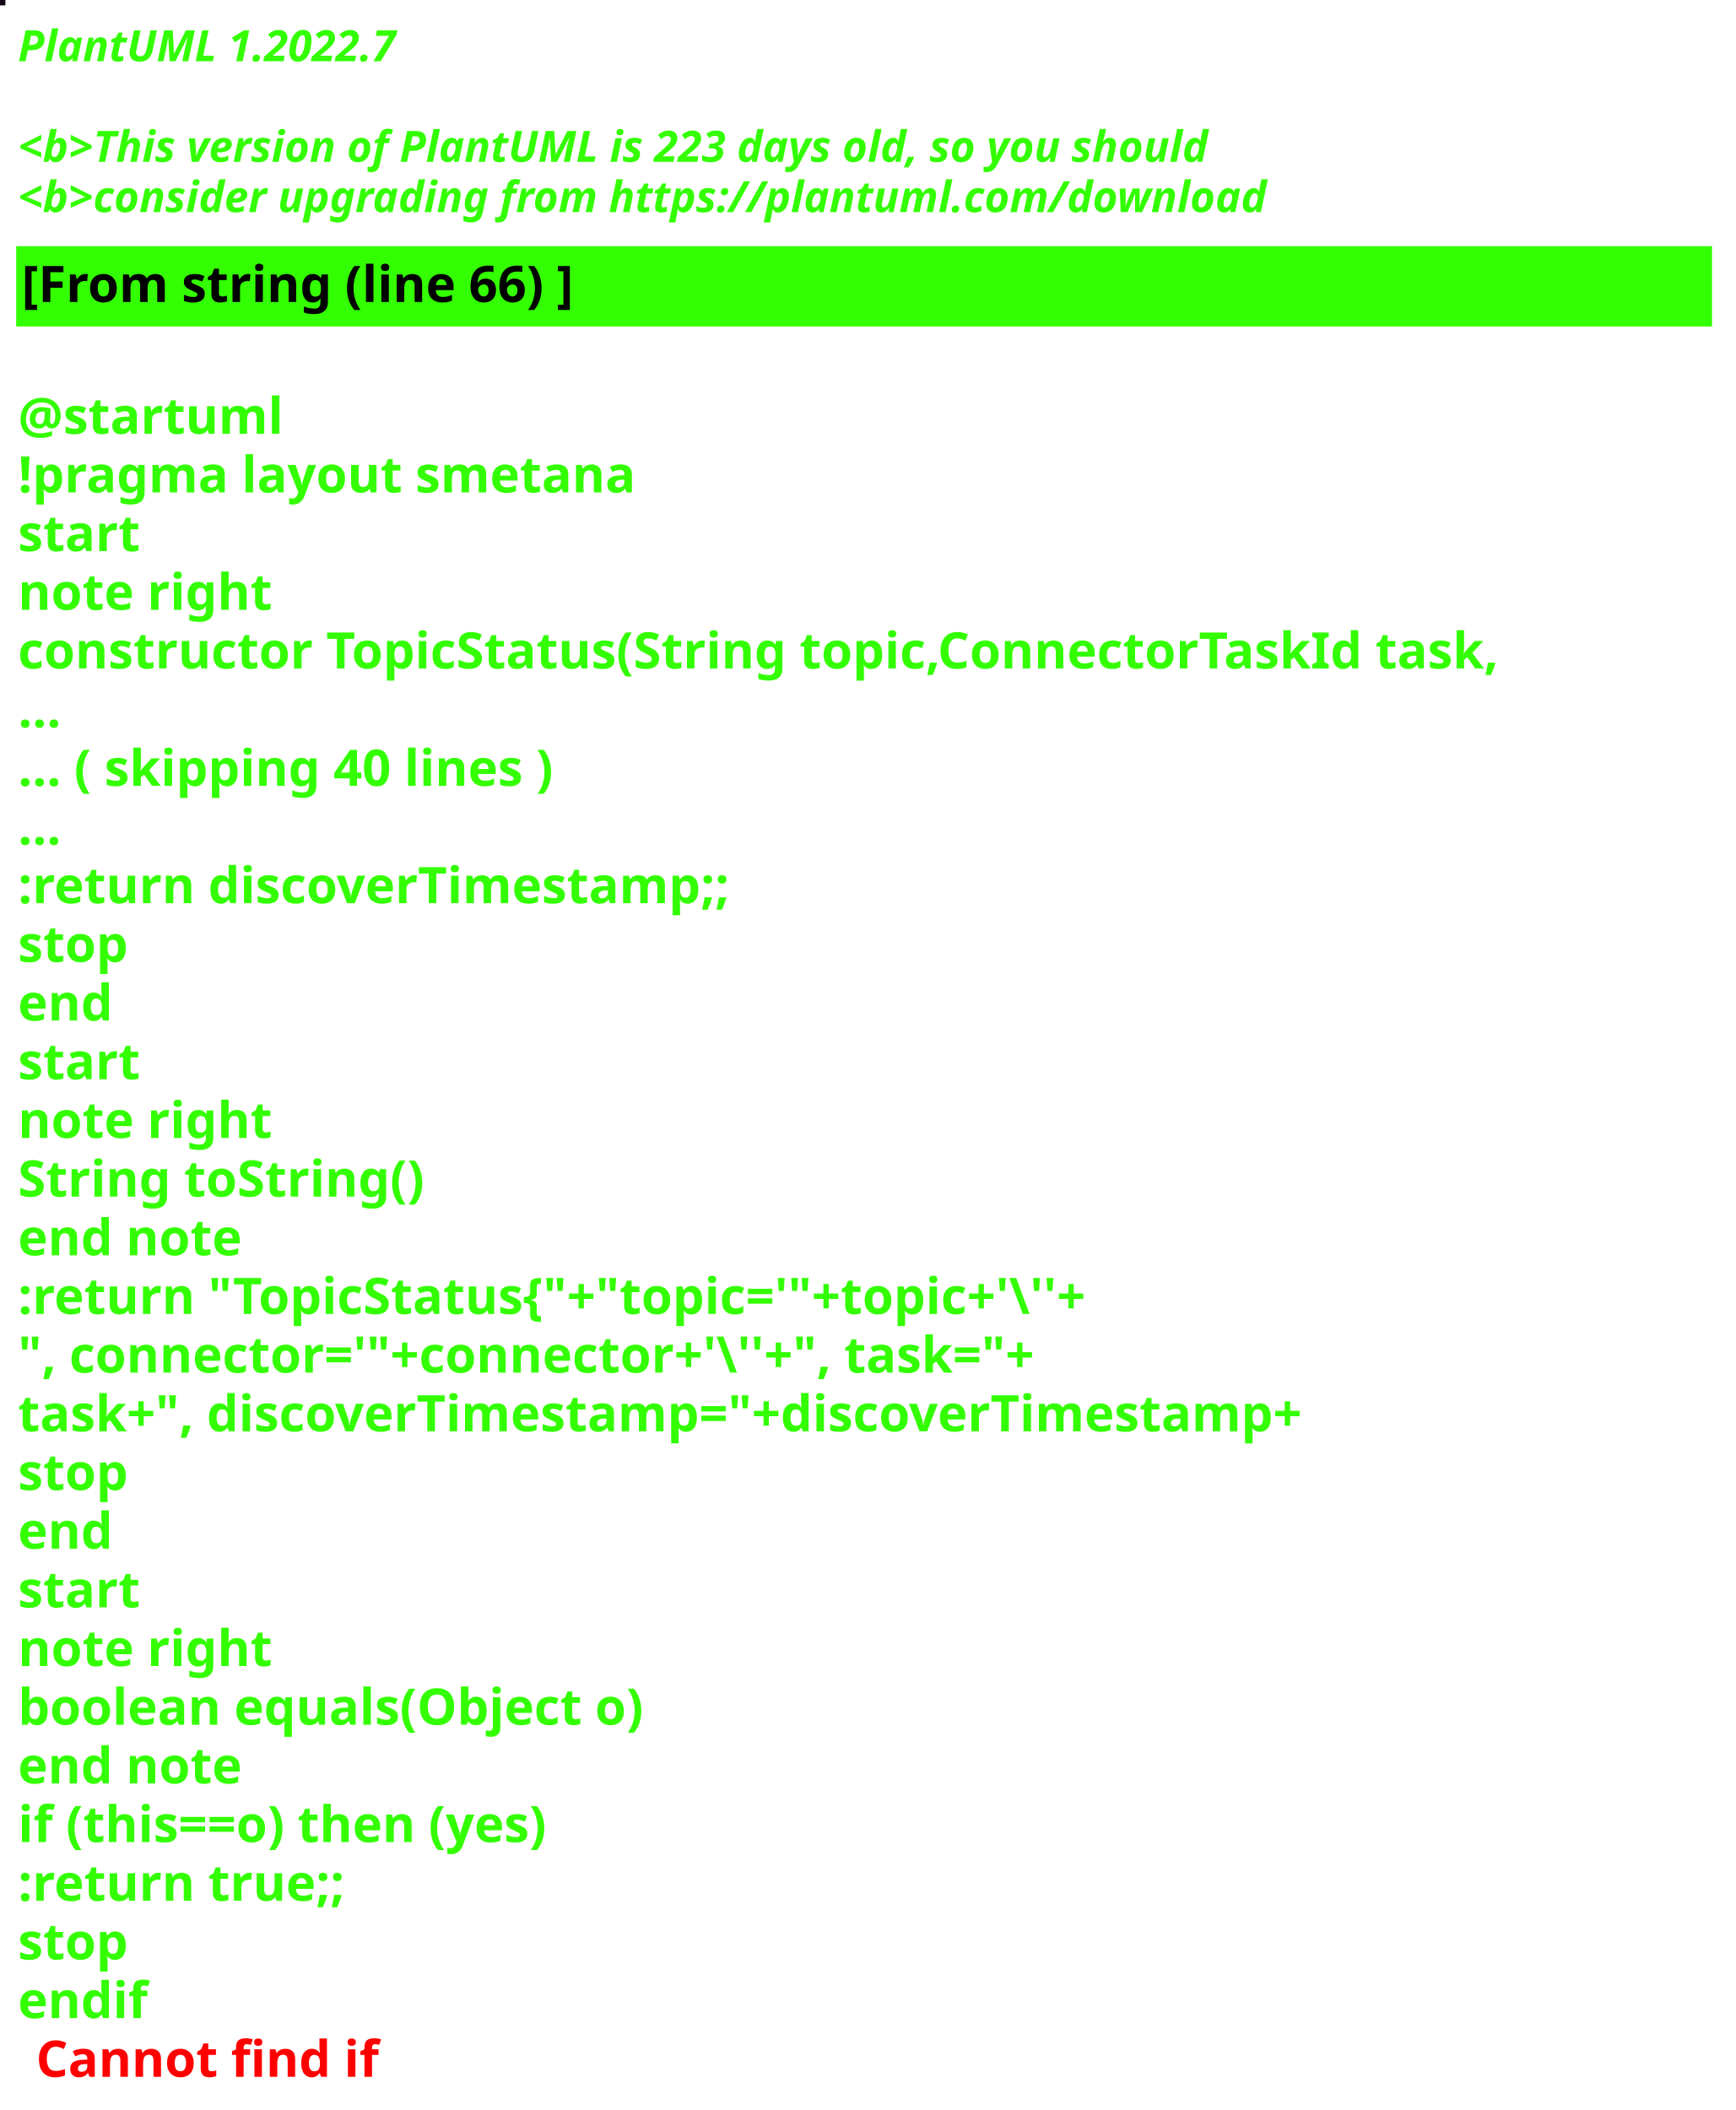
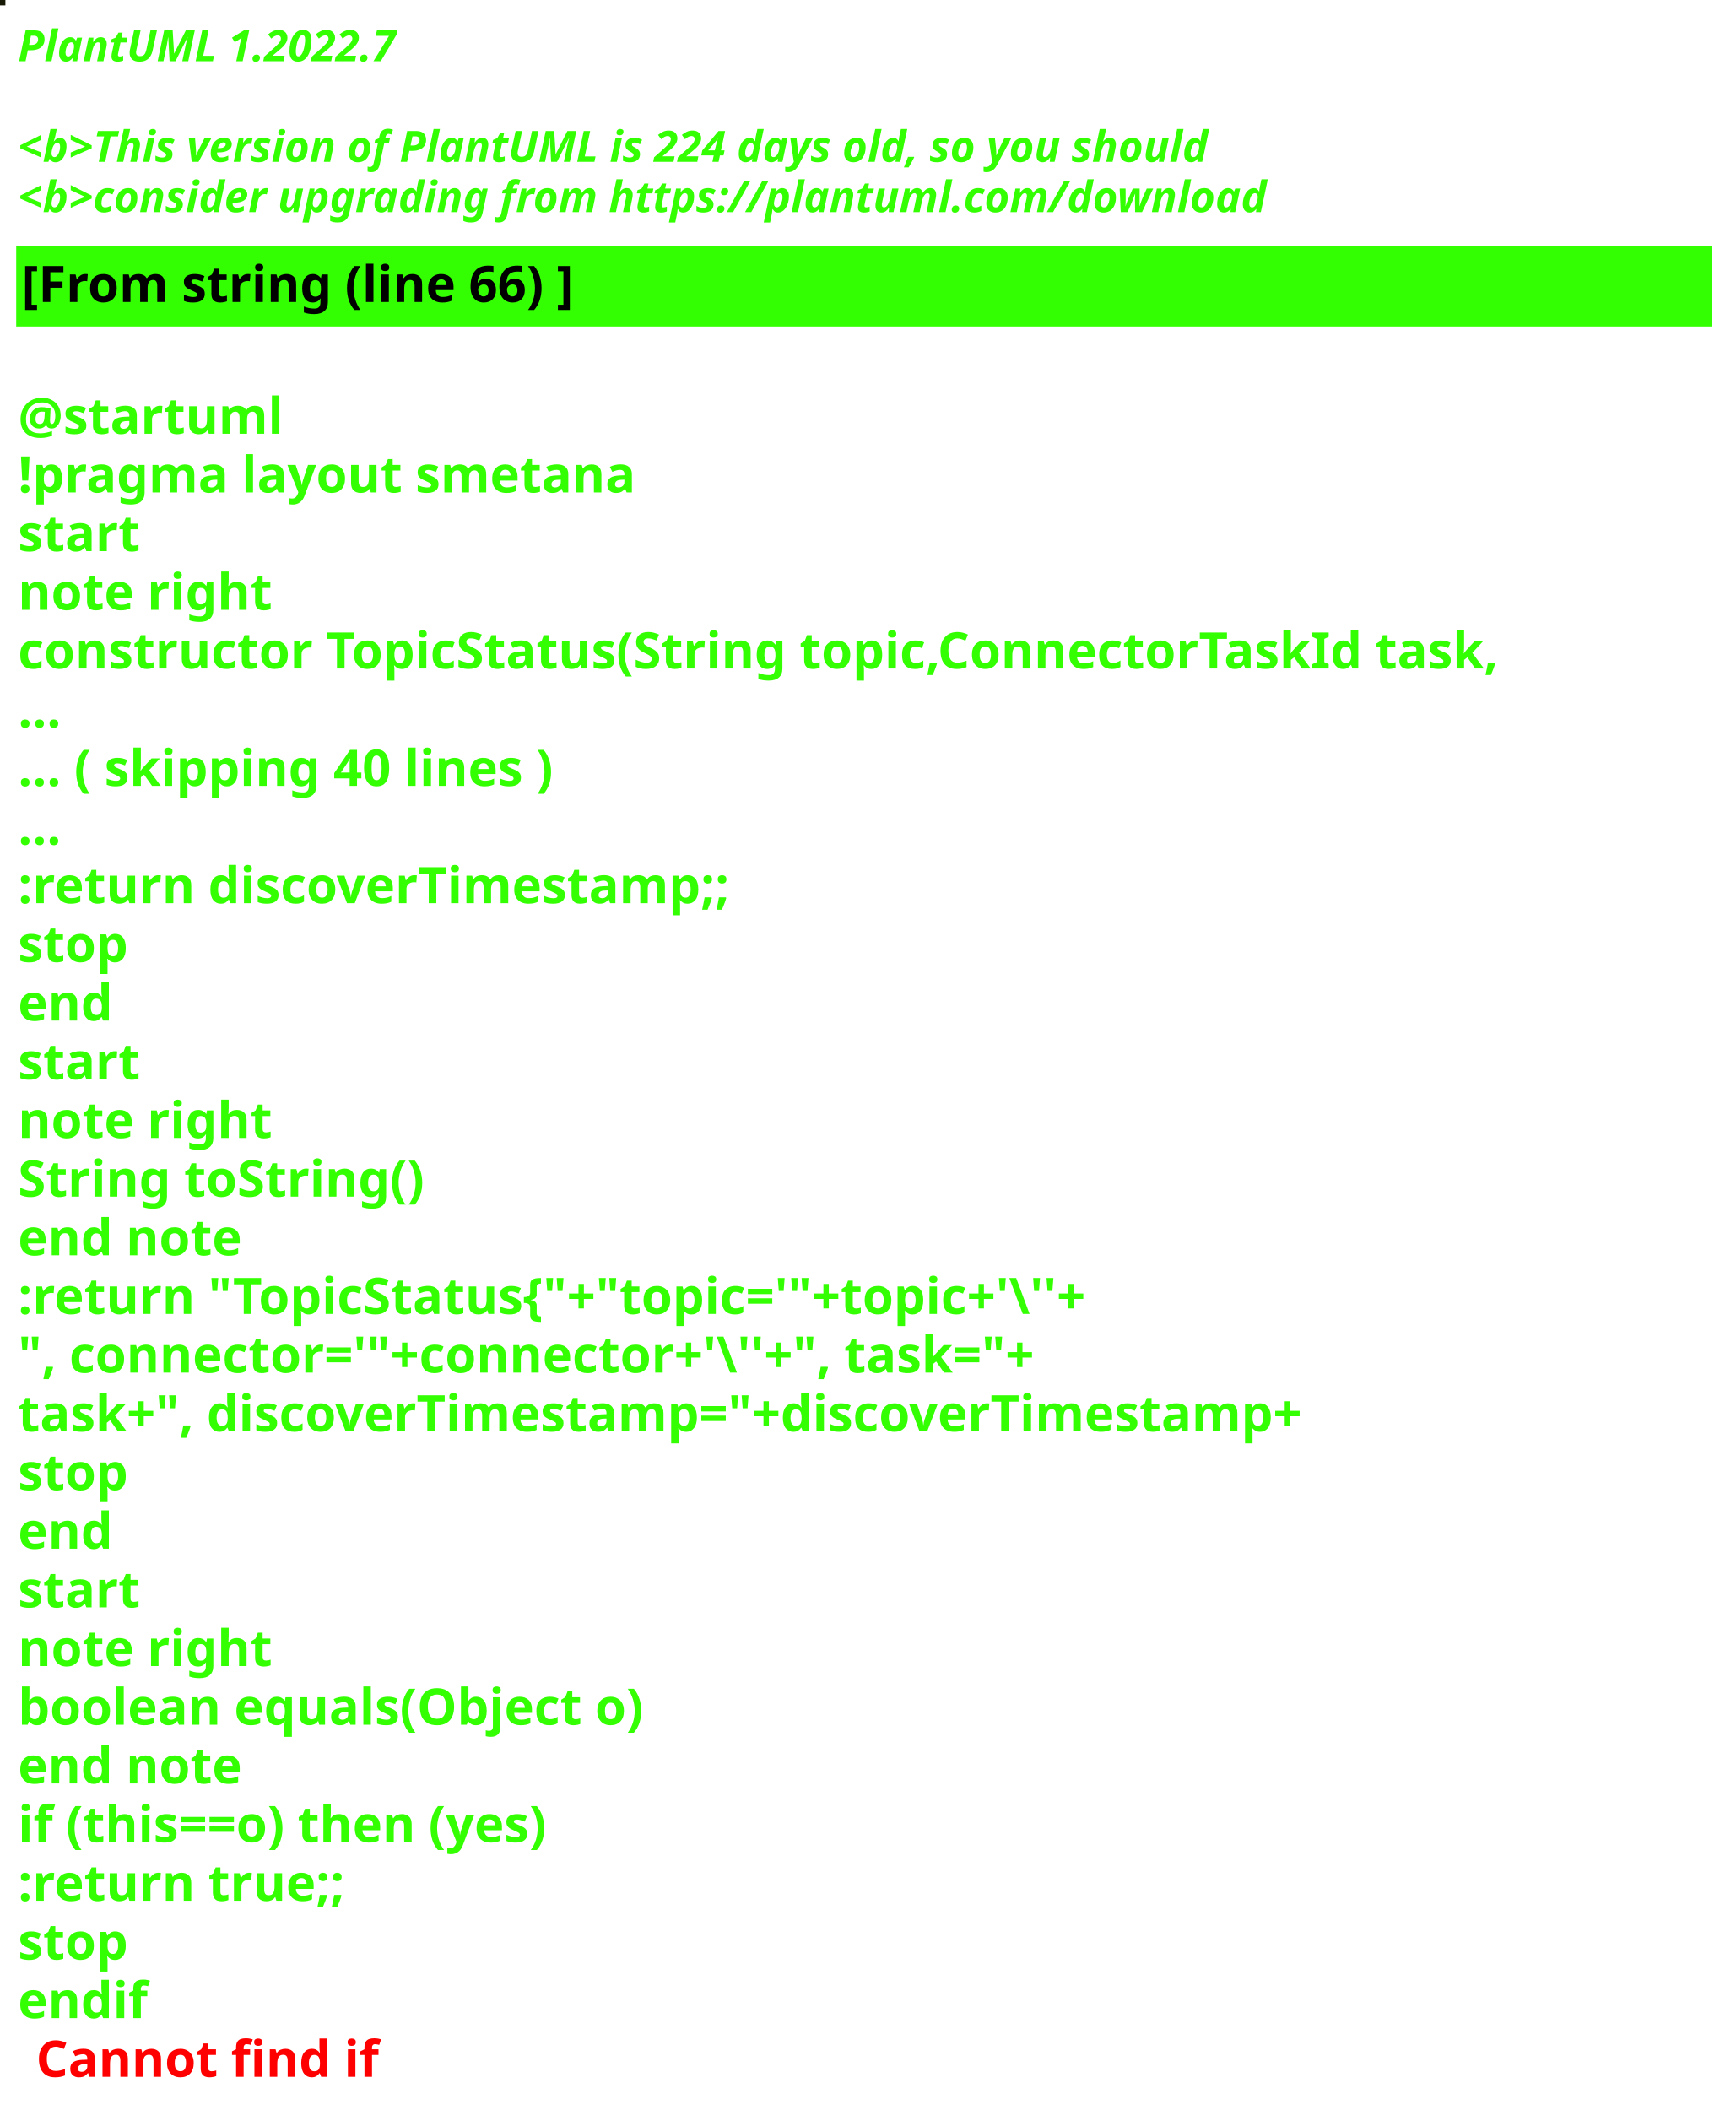
<svg xmlns="http://www.w3.org/2000/svg" contentStyleType="text/css" height="586px" preserveAspectRatio="none" style="width:482px;height:586px;background:#000000;" version="1.1" viewBox="0 0 482 586" width="482px" zoomAndPan="magnify">
  <defs />
  <g>
-     <rect fill="#120817" height="1" style="stroke:#120817;stroke-width:1.0;" width="1" x="0" y="0" />
+     <rect fill="#181905" height="1" style="stroke:#181905;stroke-width:1.0;" width="1" x="0" y="0" />
    <text fill="#33FF02" font-family="sans-serif" font-size="12" font-style="italic" font-weight="bold" lengthAdjust="spacing" textLength="127" x="5" y="17">PlantUML 1.2022.7</text>
    <text fill="#33FF02" font-family="sans-serif" font-size="12" font-style="italic" font-weight="bold" lengthAdjust="spacing" textLength="4" x="5" y="30.969"> </text>
-     <text fill="#33FF02" font-family="sans-serif" font-size="12" font-style="italic" font-weight="bold" lengthAdjust="spacing" textLength="399" x="5" y="44.938">&lt;b&gt;This version of PlantUML is 223 days old, so you should</text>
+     <text fill="#33FF02" font-family="sans-serif" font-size="12" font-style="italic" font-weight="bold" lengthAdjust="spacing" textLength="399" x="5" y="44.938">&lt;b&gt;This version of PlantUML is 224 days old, so you should</text>
    <text fill="#33FF02" font-family="sans-serif" font-size="12" font-style="italic" font-weight="bold" lengthAdjust="spacing" textLength="408" x="5" y="58.906">&lt;b&gt;consider upgrading from https://plantuml.com/download</text>
    <rect fill="#33FF02" height="21.297" style="stroke:#33FF02;stroke-width:1.0;" width="470" x="5" y="68.875" />
    <text fill="#000000" font-family="sans-serif" font-size="14" font-weight="bold" lengthAdjust="spacing" textLength="178" x="6" y="83.875">[From string (line 66) ]</text>
    <text fill="#33FF02" font-family="sans-serif" font-size="14" font-weight="bold" lengthAdjust="spacing" textLength="5" x="5" y="104.172"> </text>
    <text fill="#33FF02" font-family="sans-serif" font-size="14" font-weight="bold" lengthAdjust="spacing" textLength="79" x="5" y="120.469">@startuml</text>
    <text fill="#33FF02" font-family="sans-serif" font-size="14" font-weight="bold" lengthAdjust="spacing" textLength="190" x="5" y="136.766">!pragma layout smetana</text>
    <text fill="#33FF02" font-family="sans-serif" font-size="14" font-weight="bold" lengthAdjust="spacing" textLength="37" x="5" y="153.062">start</text>
    <text fill="#33FF02" font-family="sans-serif" font-size="14" font-weight="bold" lengthAdjust="spacing" textLength="78" x="5" y="169.359">note right</text>
    <text fill="#33FF02" font-family="sans-serif" font-size="14" font-weight="bold" lengthAdjust="spacing" textLength="470" x="5" y="185.656">constructor TopicStatus(String topic,ConnectorTaskId task,</text>
    <text fill="#33FF02" font-family="sans-serif" font-size="14" font-weight="bold" lengthAdjust="spacing" textLength="15" x="5" y="201.953">...</text>
    <text fill="#33FF02" font-family="sans-serif" font-size="14" font-weight="bold" lengthAdjust="spacing" textLength="175" x="5" y="218.25">... ( skipping 40 lines )</text>
    <text fill="#33FF02" font-family="sans-serif" font-size="14" font-weight="bold" lengthAdjust="spacing" textLength="15" x="5" y="234.547">...</text>
    <text fill="#33FF02" font-family="sans-serif" font-size="14" font-weight="bold" lengthAdjust="spacing" textLength="227" x="5" y="250.844">:return discoverTimestamp;;</text>
    <text fill="#33FF02" font-family="sans-serif" font-size="14" font-weight="bold" lengthAdjust="spacing" textLength="35" x="5" y="267.141">stop</text>
    <text fill="#33FF02" font-family="sans-serif" font-size="14" font-weight="bold" lengthAdjust="spacing" textLength="30" x="5" y="283.438">end</text>
    <text fill="#33FF02" font-family="sans-serif" font-size="14" font-weight="bold" lengthAdjust="spacing" textLength="37" x="5" y="299.734">start</text>
    <text fill="#33FF02" font-family="sans-serif" font-size="14" font-weight="bold" lengthAdjust="spacing" textLength="78" x="5" y="316.031">note right</text>
    <text fill="#33FF02" font-family="sans-serif" font-size="14" font-weight="bold" lengthAdjust="spacing" textLength="127" x="5" y="332.328">String toString()</text>
    <text fill="#33FF02" font-family="sans-serif" font-size="14" font-weight="bold" lengthAdjust="spacing" textLength="71" x="5" y="348.625">end note</text>
    <text fill="#33FF02" font-family="sans-serif" font-size="14" font-weight="bold" lengthAdjust="spacing" textLength="351" x="5" y="364.922">:return "TopicStatus{"+"topic='"+topic+'\''+</text>
    <text fill="#33FF02" font-family="sans-serif" font-size="14" font-weight="bold" lengthAdjust="spacing" textLength="336" x="5" y="381.219">", connector='"+connector+'\''+", task="+</text>
    <text fill="#33FF02" font-family="sans-serif" font-size="14" font-weight="bold" lengthAdjust="spacing" textLength="413" x="5" y="397.516">task+", discoverTimestamp="+discoverTimestamp+</text>
    <text fill="#33FF02" font-family="sans-serif" font-size="14" font-weight="bold" lengthAdjust="spacing" textLength="35" x="5" y="413.812">stop</text>
    <text fill="#33FF02" font-family="sans-serif" font-size="14" font-weight="bold" lengthAdjust="spacing" textLength="30" x="5" y="430.109">end</text>
    <text fill="#33FF02" font-family="sans-serif" font-size="14" font-weight="bold" lengthAdjust="spacing" textLength="37" x="5" y="446.406">start</text>
    <text fill="#33FF02" font-family="sans-serif" font-size="14" font-weight="bold" lengthAdjust="spacing" textLength="78" x="5" y="462.703">note right</text>
    <text fill="#33FF02" font-family="sans-serif" font-size="14" font-weight="bold" lengthAdjust="spacing" textLength="198" x="5" y="479">boolean equals(Object o)</text>
    <text fill="#33FF02" font-family="sans-serif" font-size="14" font-weight="bold" lengthAdjust="spacing" textLength="71" x="5" y="495.297">end note</text>
    <text fill="#33FF02" font-family="sans-serif" font-size="14" font-weight="bold" lengthAdjust="spacing" textLength="176" x="5" y="511.594">if (this==o) then (yes)</text>
    <text fill="#33FF02" font-family="sans-serif" font-size="14" font-weight="bold" lengthAdjust="spacing" textLength="106" x="5" y="527.891">:return true;;</text>
    <text fill="#33FF02" font-family="sans-serif" font-size="14" font-weight="bold" lengthAdjust="spacing" textLength="35" x="5" y="544.188">stop</text>
    <text fill="#33FF02" font-family="sans-serif" font-size="14" font-weight="bold" lengthAdjust="spacing" text-decoration="wavy underline" textLength="40" x="5" y="560.484">endif</text>
    <text fill="#FF0000" font-family="sans-serif" font-size="14" font-weight="bold" lengthAdjust="spacing" textLength="106" x="10" y="576.781">Cannot find if</text>
  </g>
</svg>
